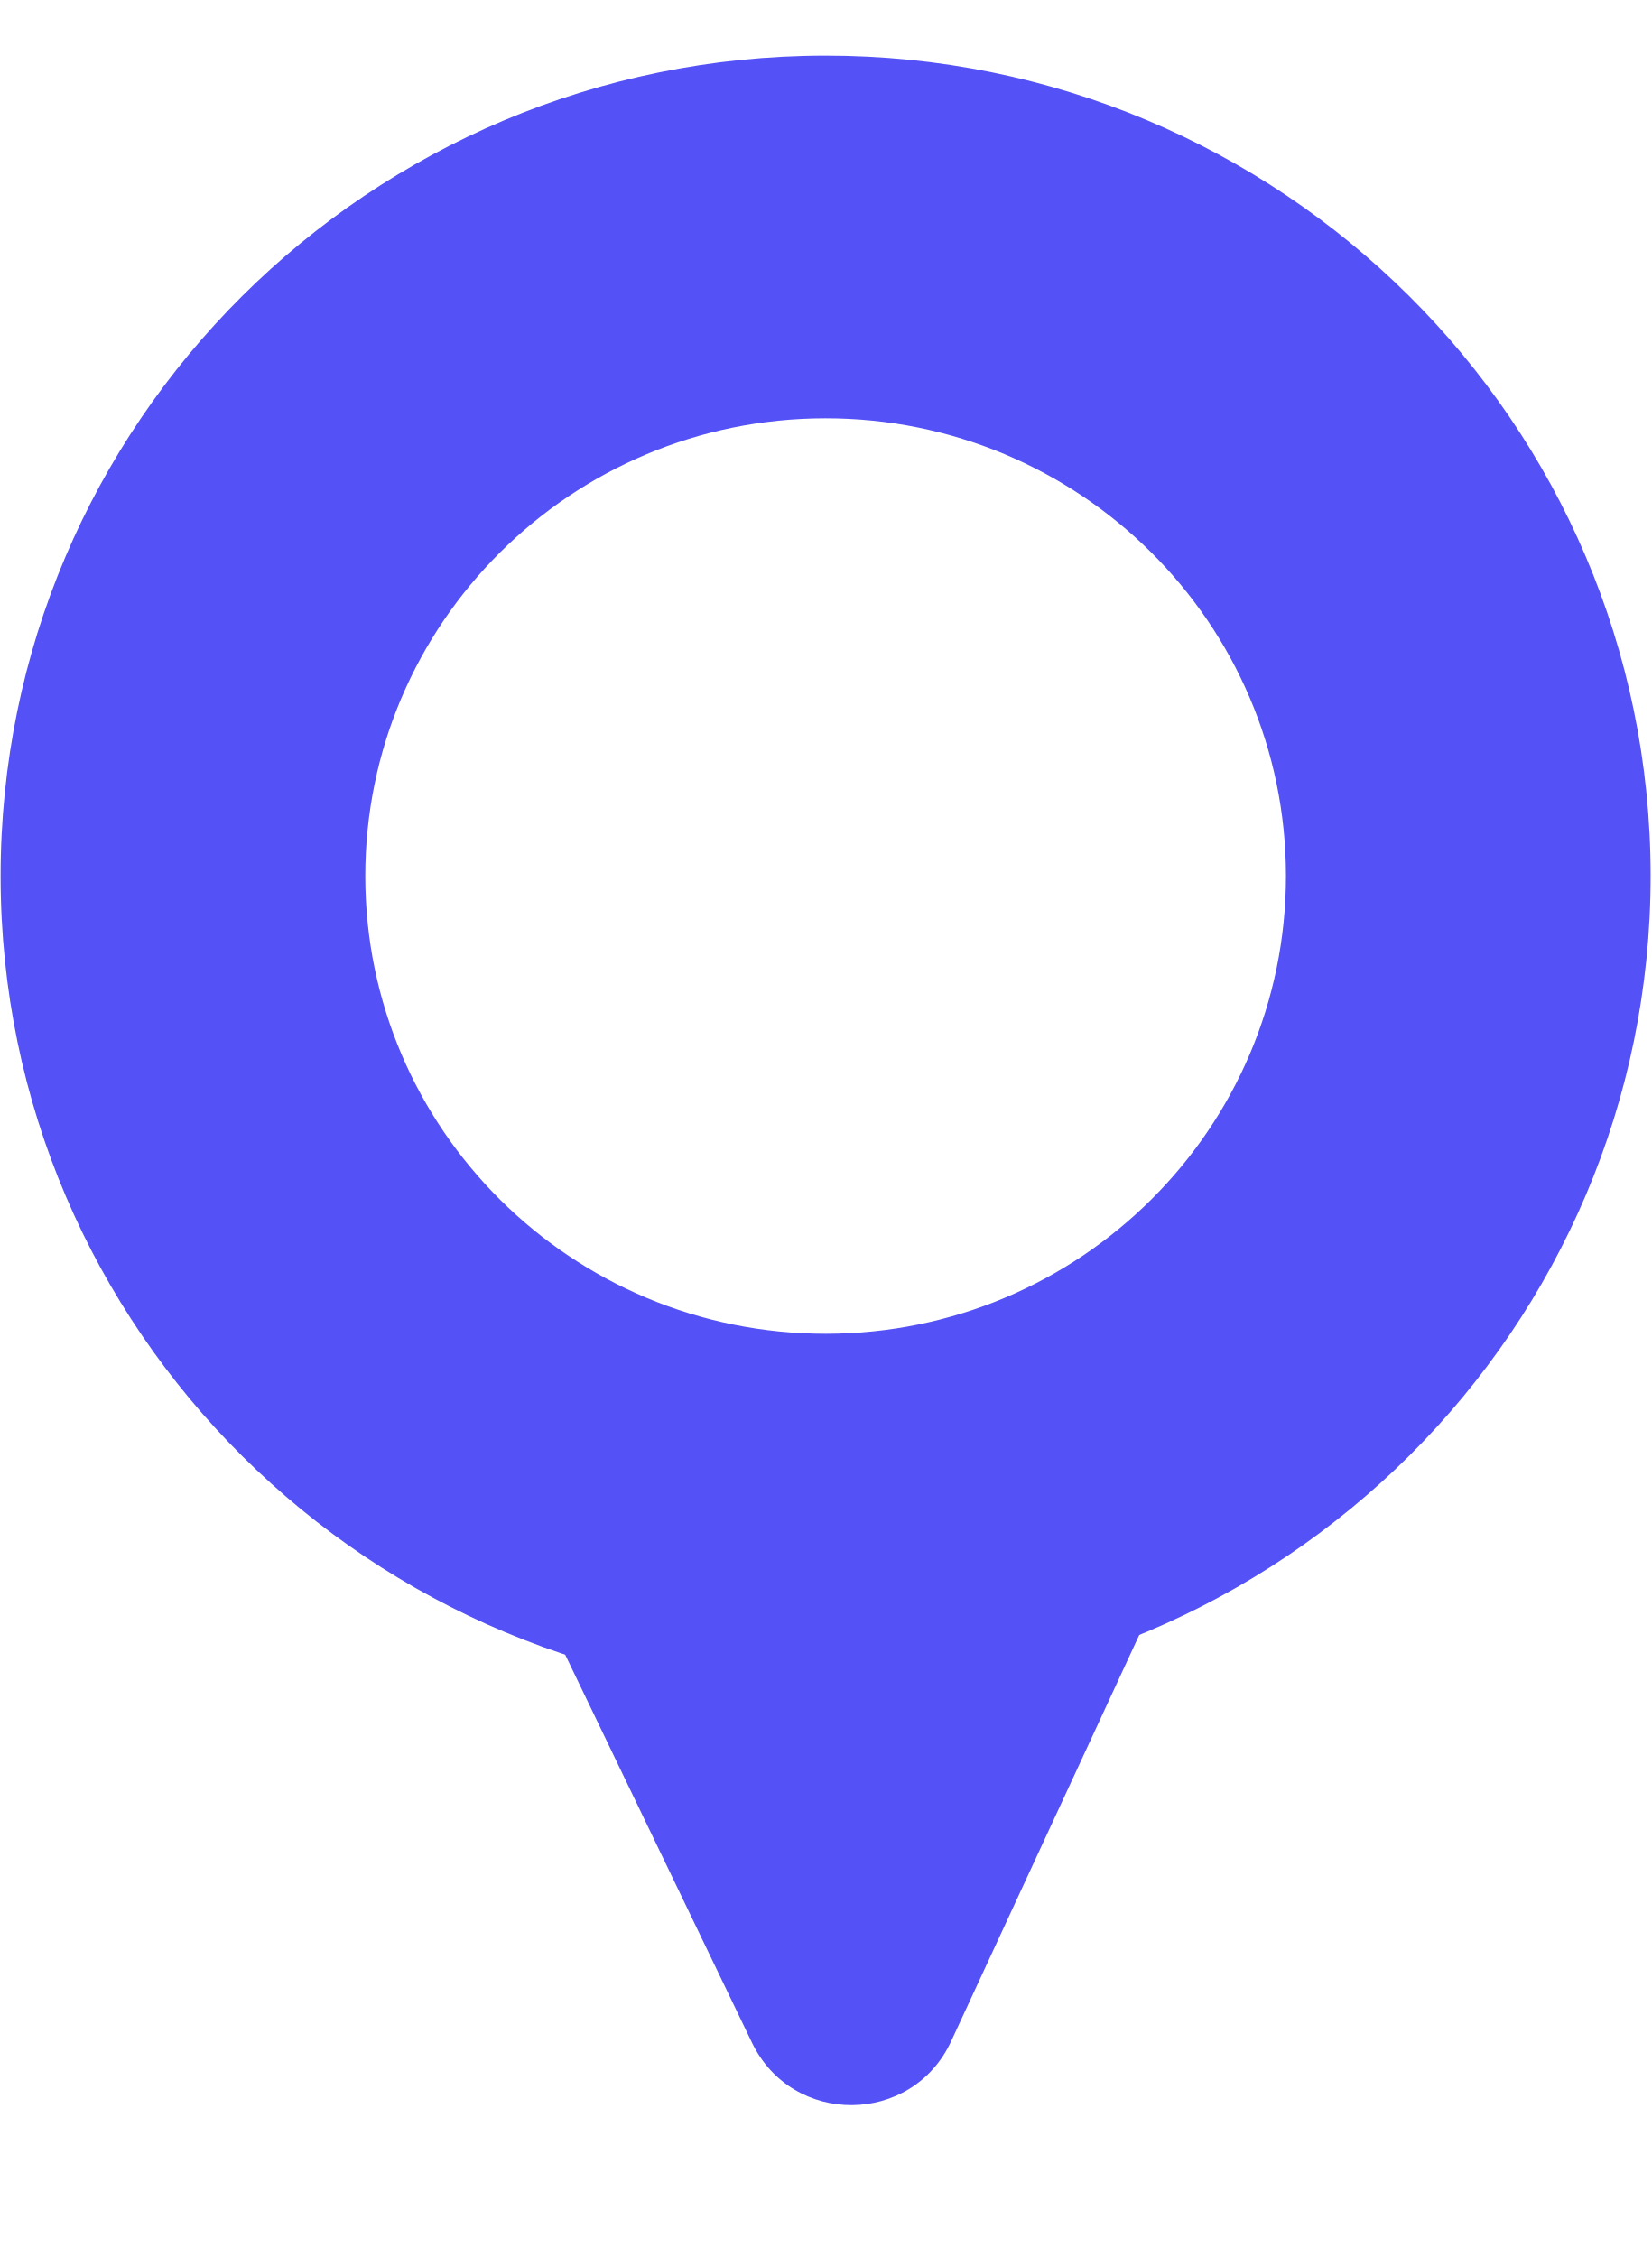
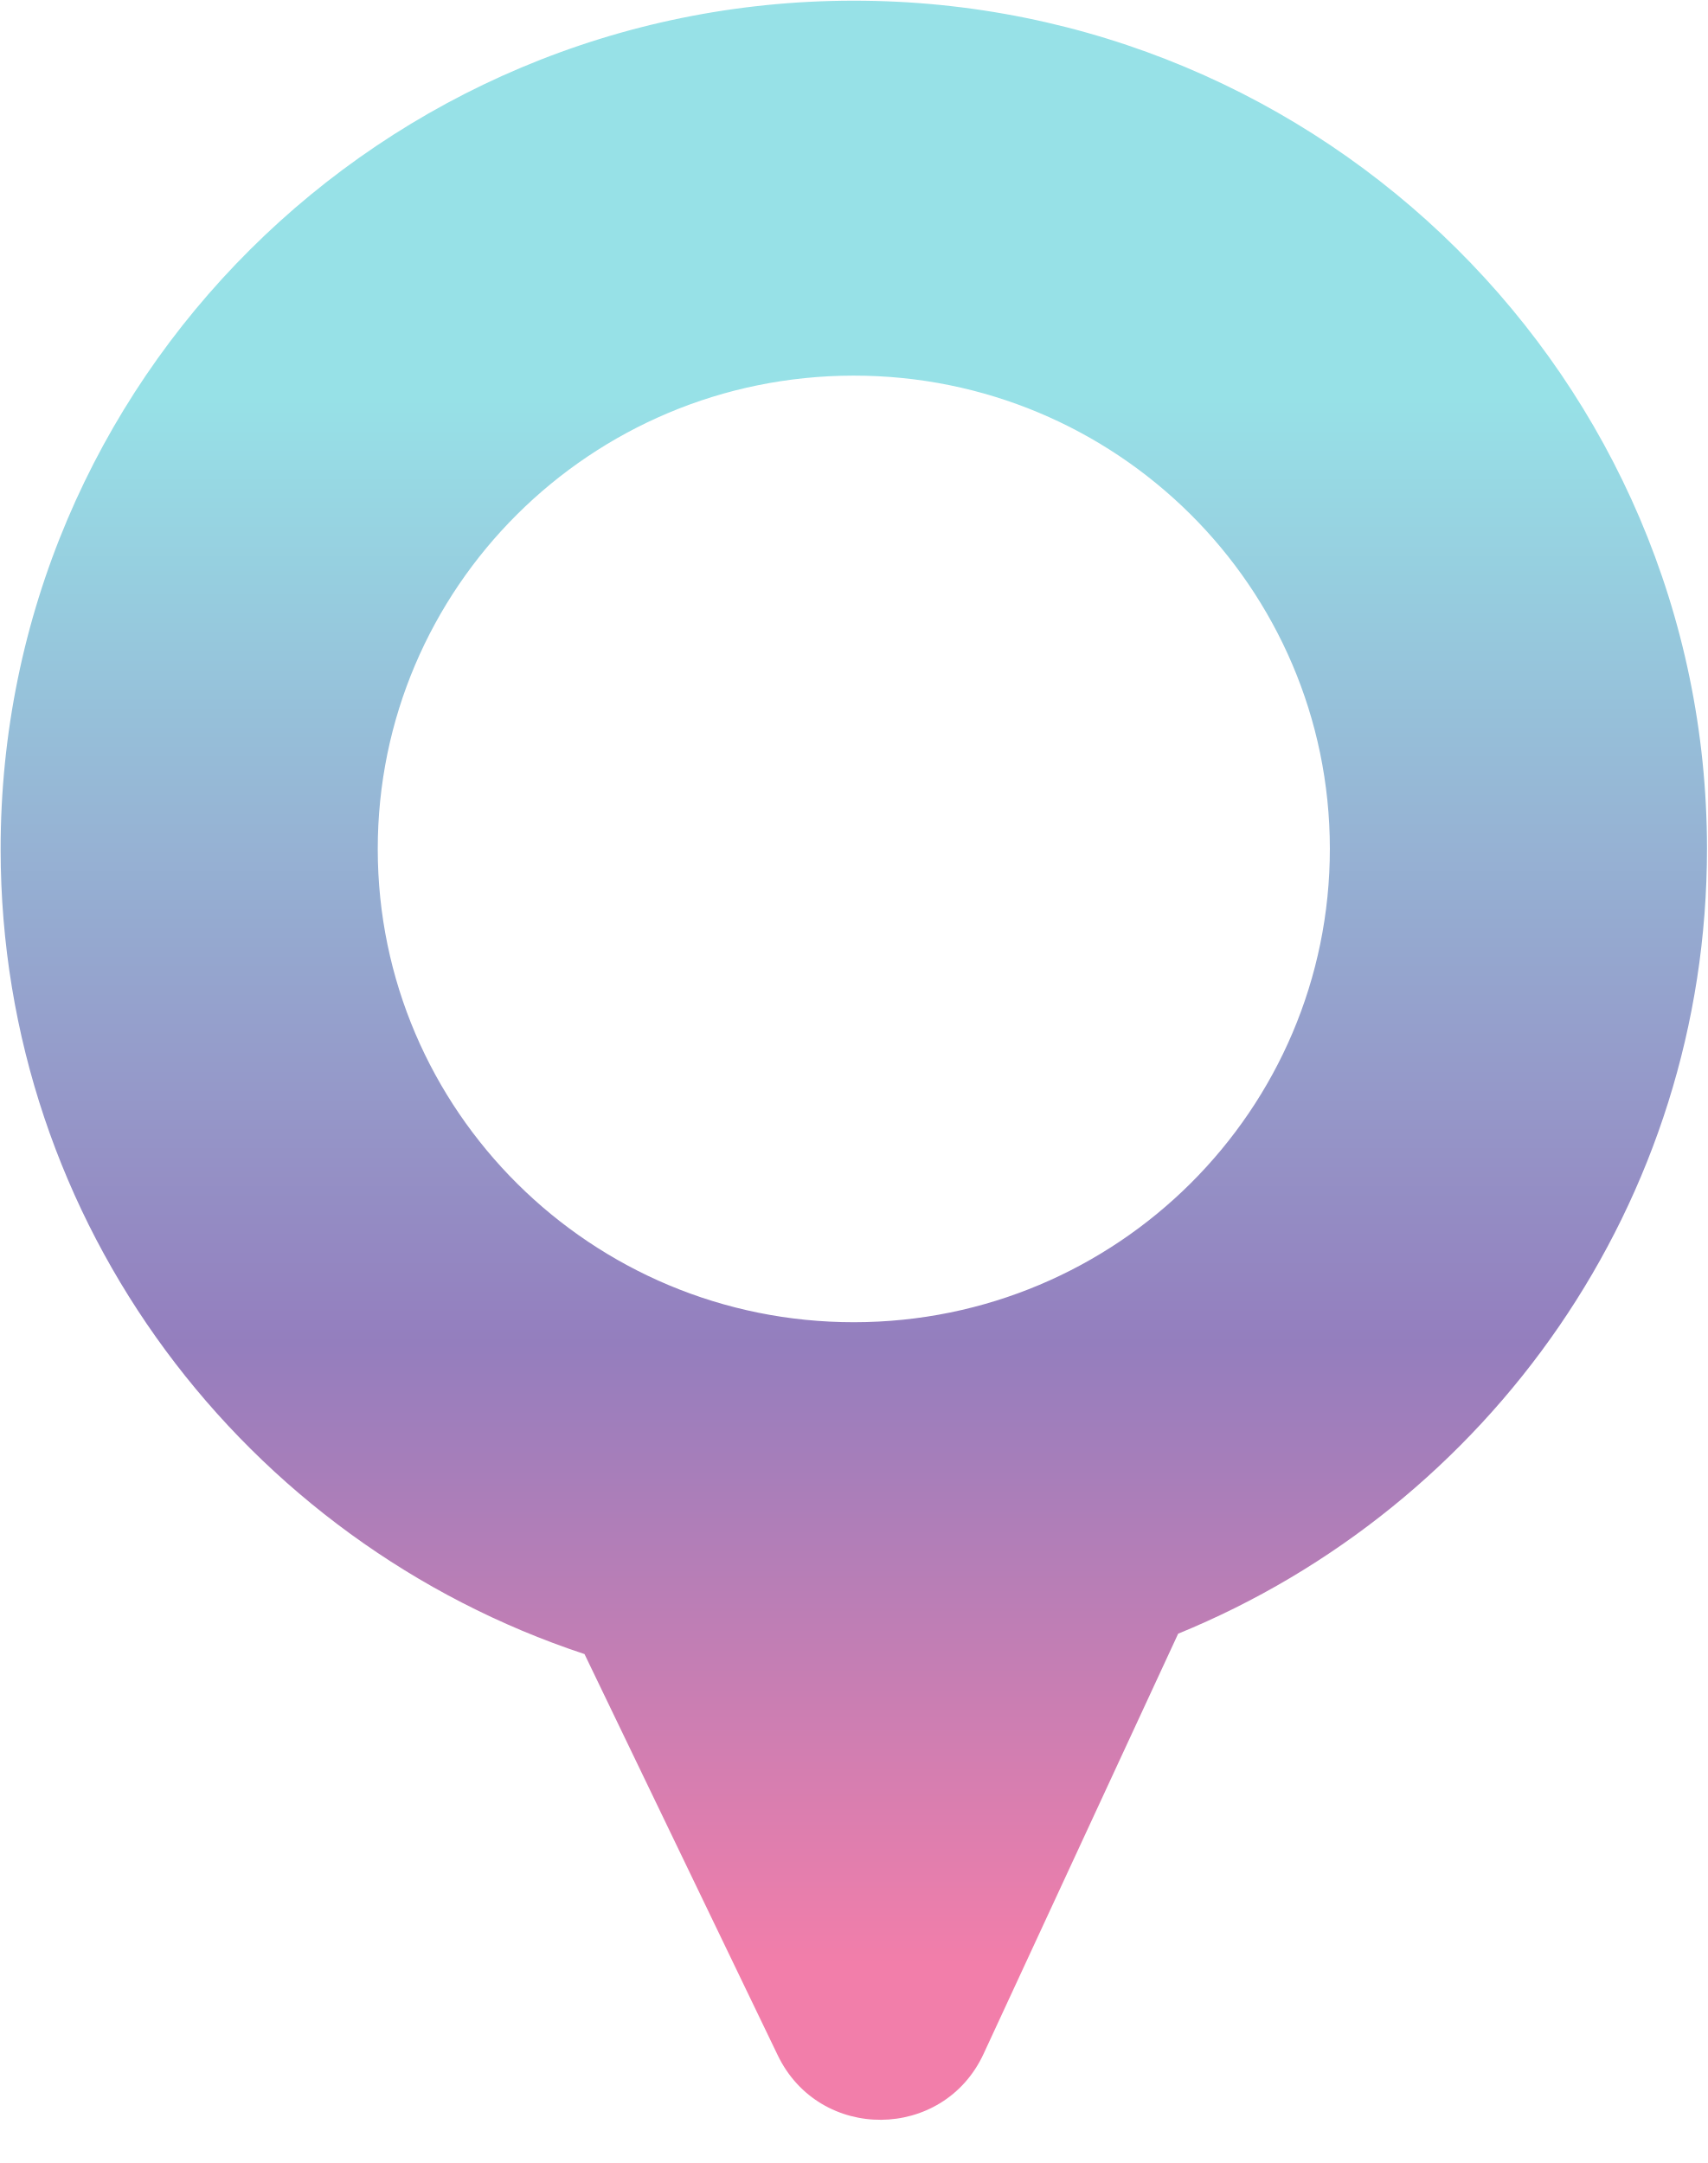
- <svg xmlns="http://www.w3.org/2000/svg" width="30" height="41" viewBox="0 0 30 41" fill="none">
-   <path d="M29.987 15.901C29.993 24.131 23.288 30.809 15.011 30.816C6.733 30.823 0.018 24.156 0.011 15.926C0.005 7.696 6.71 1.018 14.988 1.011C23.265 1.004 29.981 7.671 29.987 15.901ZM6.636 15.921C6.64 20.513 10.387 24.232 15.006 24.229C19.624 24.225 23.365 20.499 23.362 15.907C23.358 11.314 19.611 7.595 14.993 7.599C10.374 7.602 6.633 11.328 6.636 15.921Z" fill="#5452F6" />
-   <path d="M17.279 37.082C16.569 38.615 14.396 38.631 13.662 37.108L9.58 28.63C8.941 27.302 9.908 25.762 11.382 25.762H19.389C20.85 25.762 21.818 27.278 21.205 28.603L17.279 37.082Z" fill="#5452F6" />
+ <svg xmlns="http://www.w3.org/2000/svg" width="30" height="38" viewBox="0 0 30 38" fill="none">
+   <path fill-rule="evenodd" clip-rule="evenodd" d="M20.697 28.701C26.152 26.47 29.991 21.13 29.987 14.901C29.98 6.671 23.265 0.005 14.988 0.012C6.71 0.019 0.005 6.696 0.011 14.927C0.016 21.509 4.313 27.091 10.268 29.059L13.663 36.108C14.396 37.631 16.57 37.615 17.279 36.082L20.697 28.701ZM15.005 23.229C10.387 23.233 6.64 19.513 6.636 14.921C6.633 10.329 10.374 6.603 14.993 6.599C19.611 6.595 23.358 10.315 23.362 14.907C23.365 19.499 19.624 23.225 15.005 23.229Z" fill="url(#paint0_linear_307_133)" />
+   <defs>
+     <linearGradient id="paint0_linear_307_133" x1="15" y1="7" x2="15" y2="34.5" gradientUnits="userSpaceOnUse">
+       <stop stop-color="#97E1E7" />
+       <stop offset="0.604" stop-color="#947EBE" />
+       <stop offset="1" stop-color="#F27EAA" />
+     </linearGradient>
+   </defs>
</svg>
